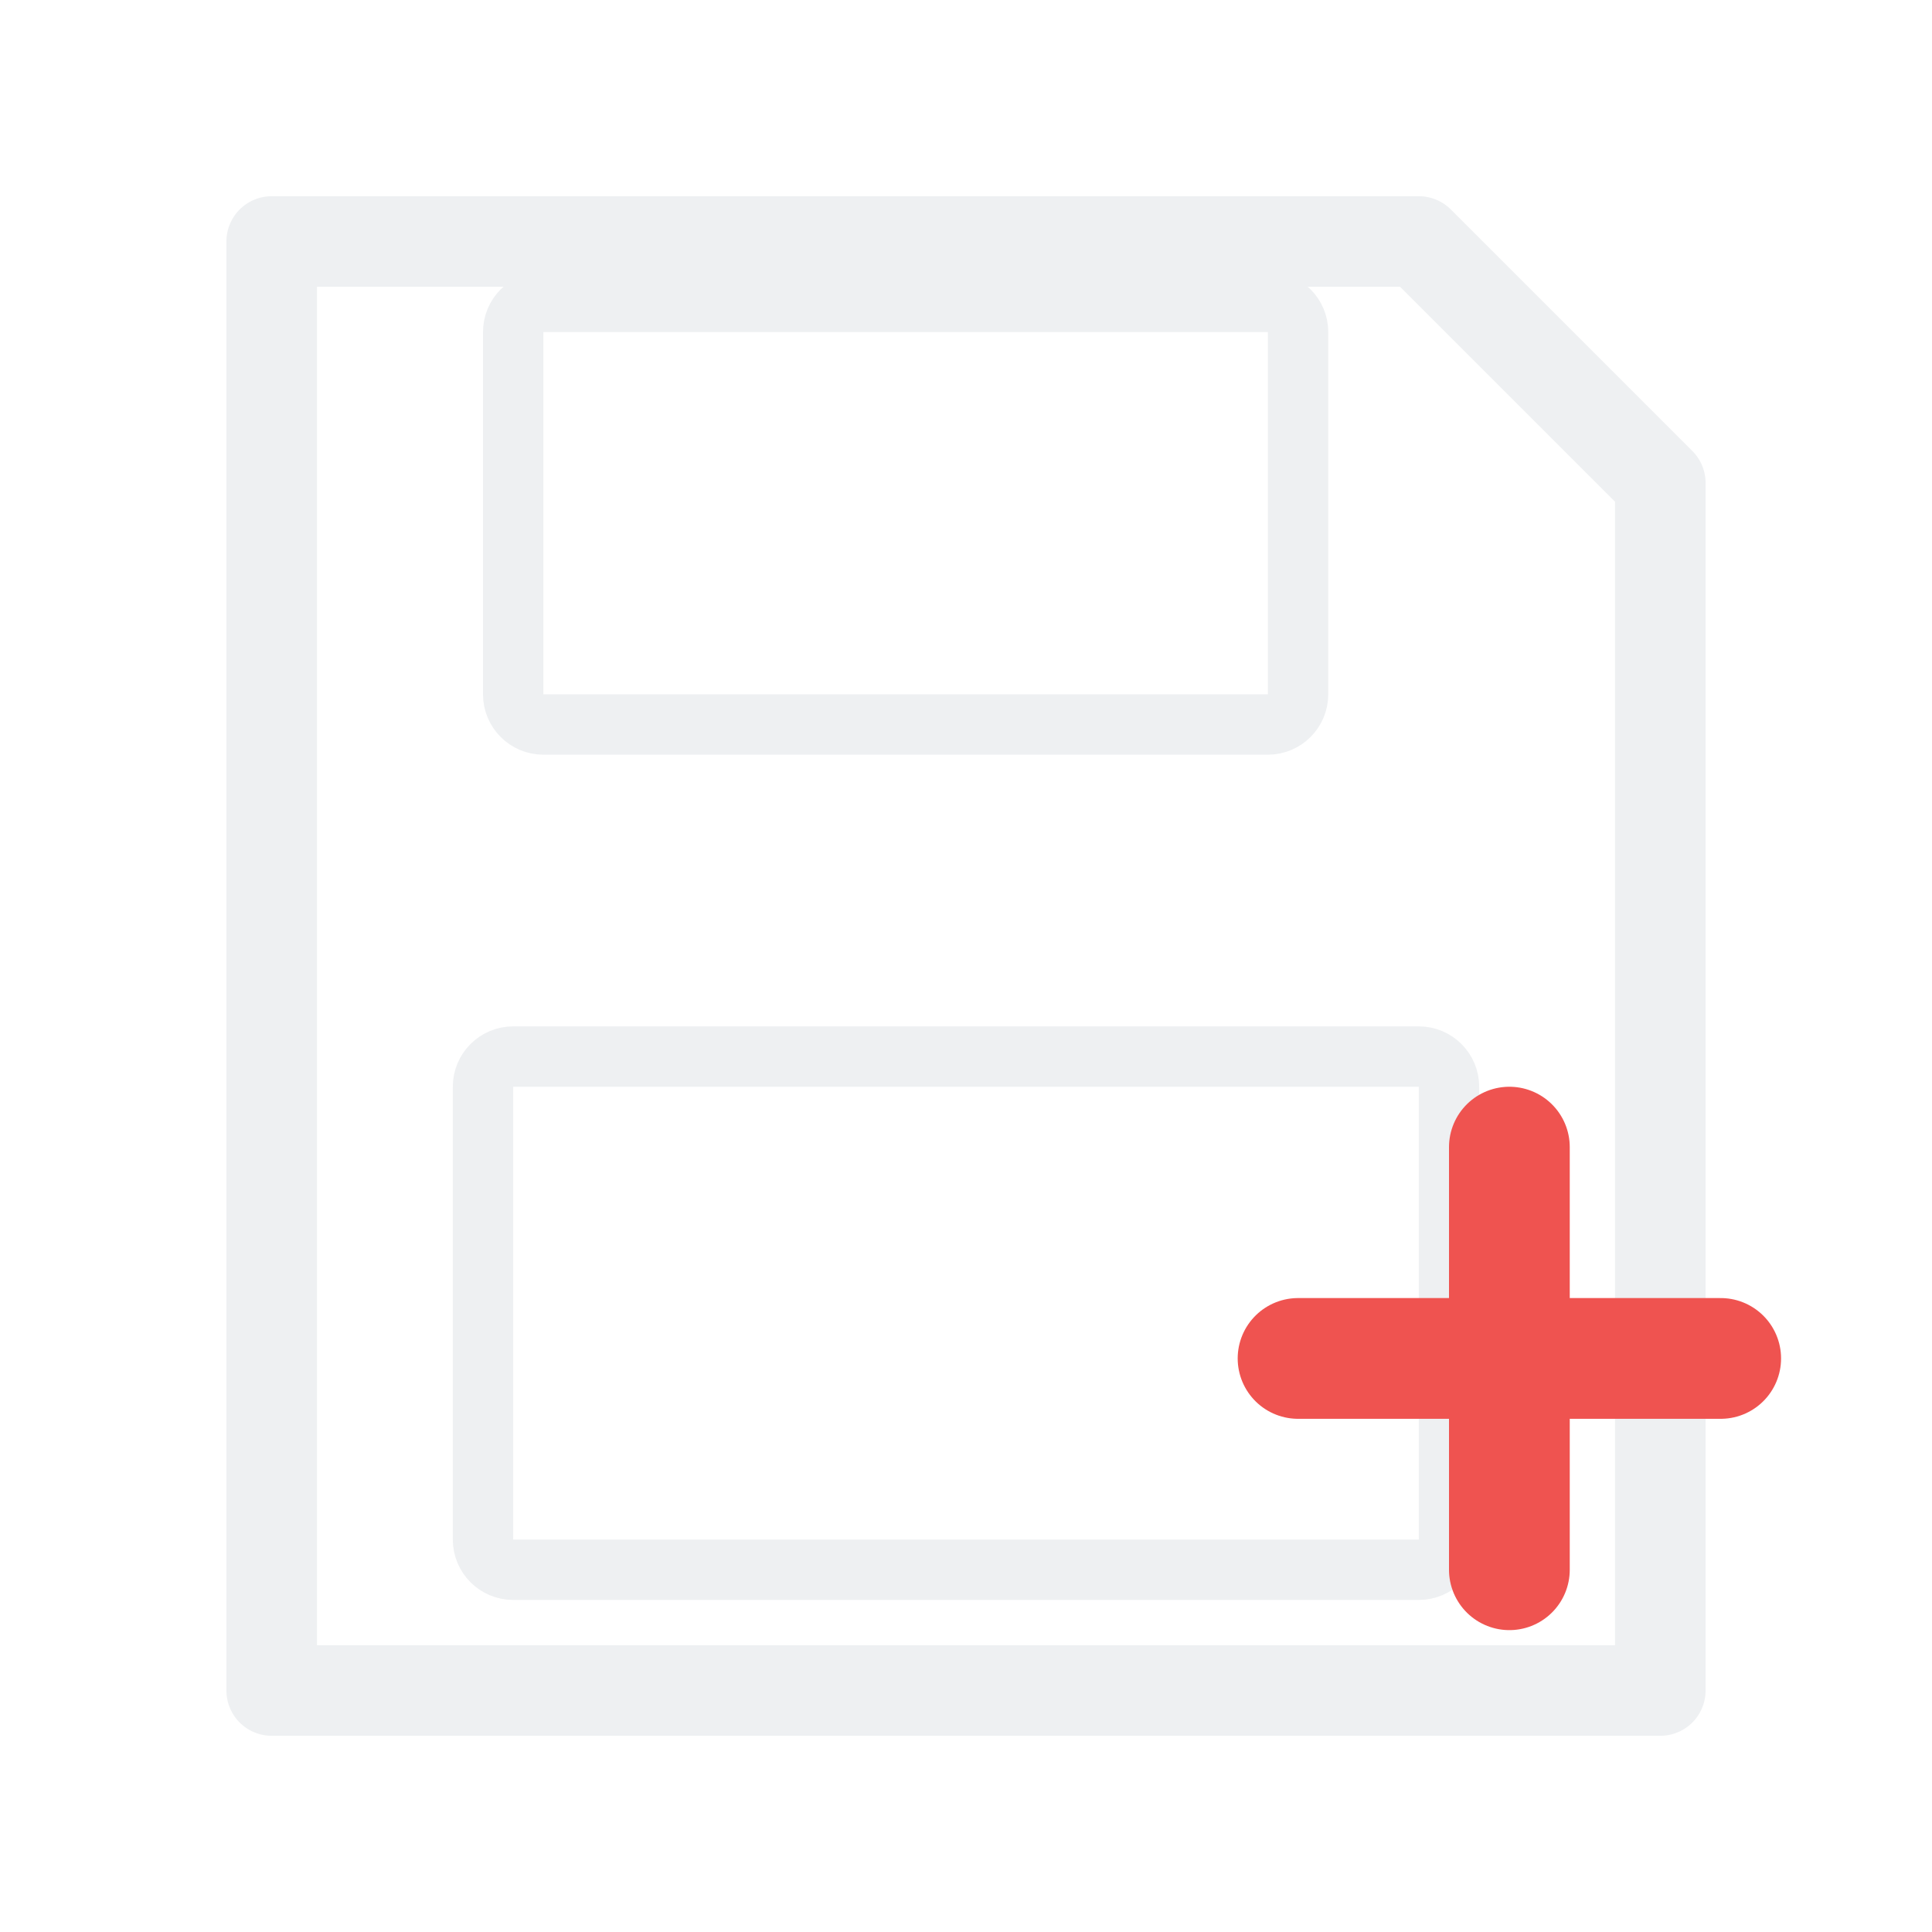
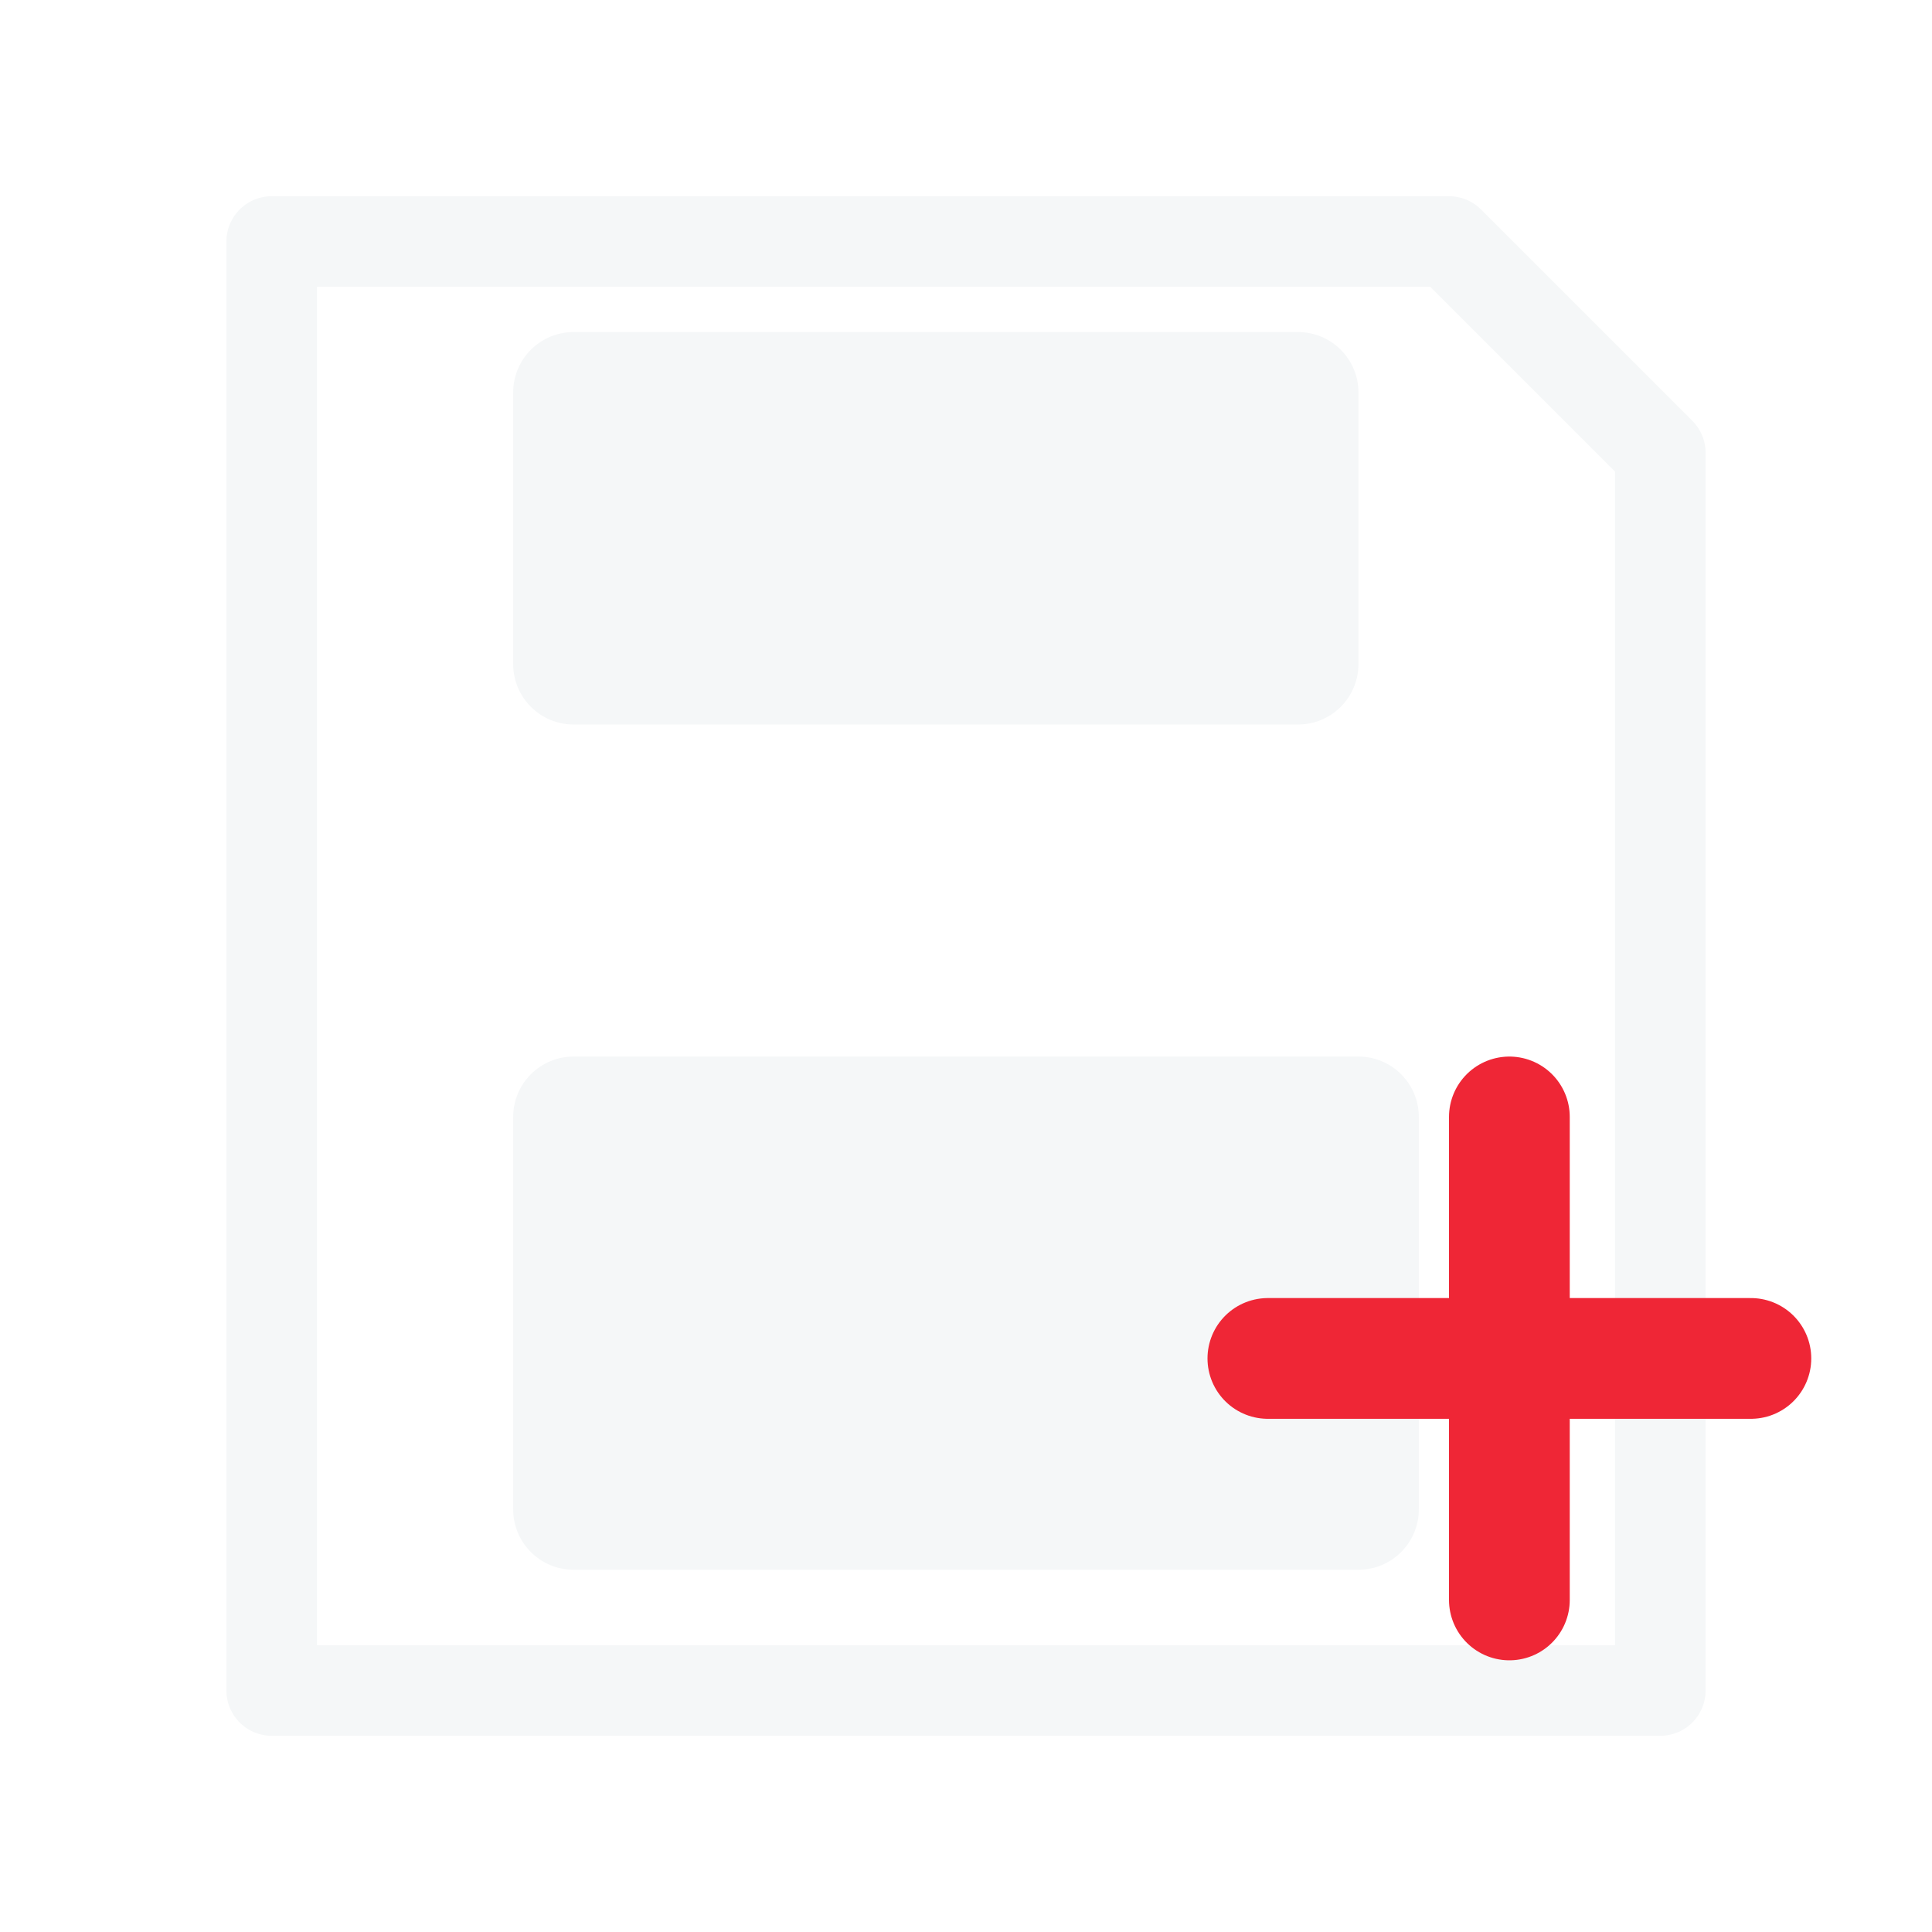
<svg xmlns="http://www.w3.org/2000/svg" width="64" height="64" viewBox="0 0 64 64">
  <g fill="none" stroke-linecap="round" stroke-linejoin="round">
-     <path d="M9 8H47L55 16V56H9Z" stroke="#EEF0F2" stroke-width="3" />
-     <rect x="17" y="10" width="26" height="14" rx="1" stroke="#EEF0F2" stroke-width="2" />
-     <rect x="16" y="35" width="32" height="17" rx="1" stroke="#EEF0F2" stroke-width="2" />
-     <path d="M43 45H57M50 38V52" stroke="#EF5350" stroke-width="4" />
+     <path d="M9 8H48L55 15V56H9Z" stroke="#F5F7F8" stroke-width="3" />
+     <rect x="17" y="11" width="28" height="13" rx="2" fill="#F5F7F8" />
+     <rect x="17" y="35" width="30" height="17" rx="2" fill="#F5F7F8" />
+     <path d="M42 45H58M50 37V53" stroke="#EF2636" stroke-width="4" />
  </g>
</svg>
